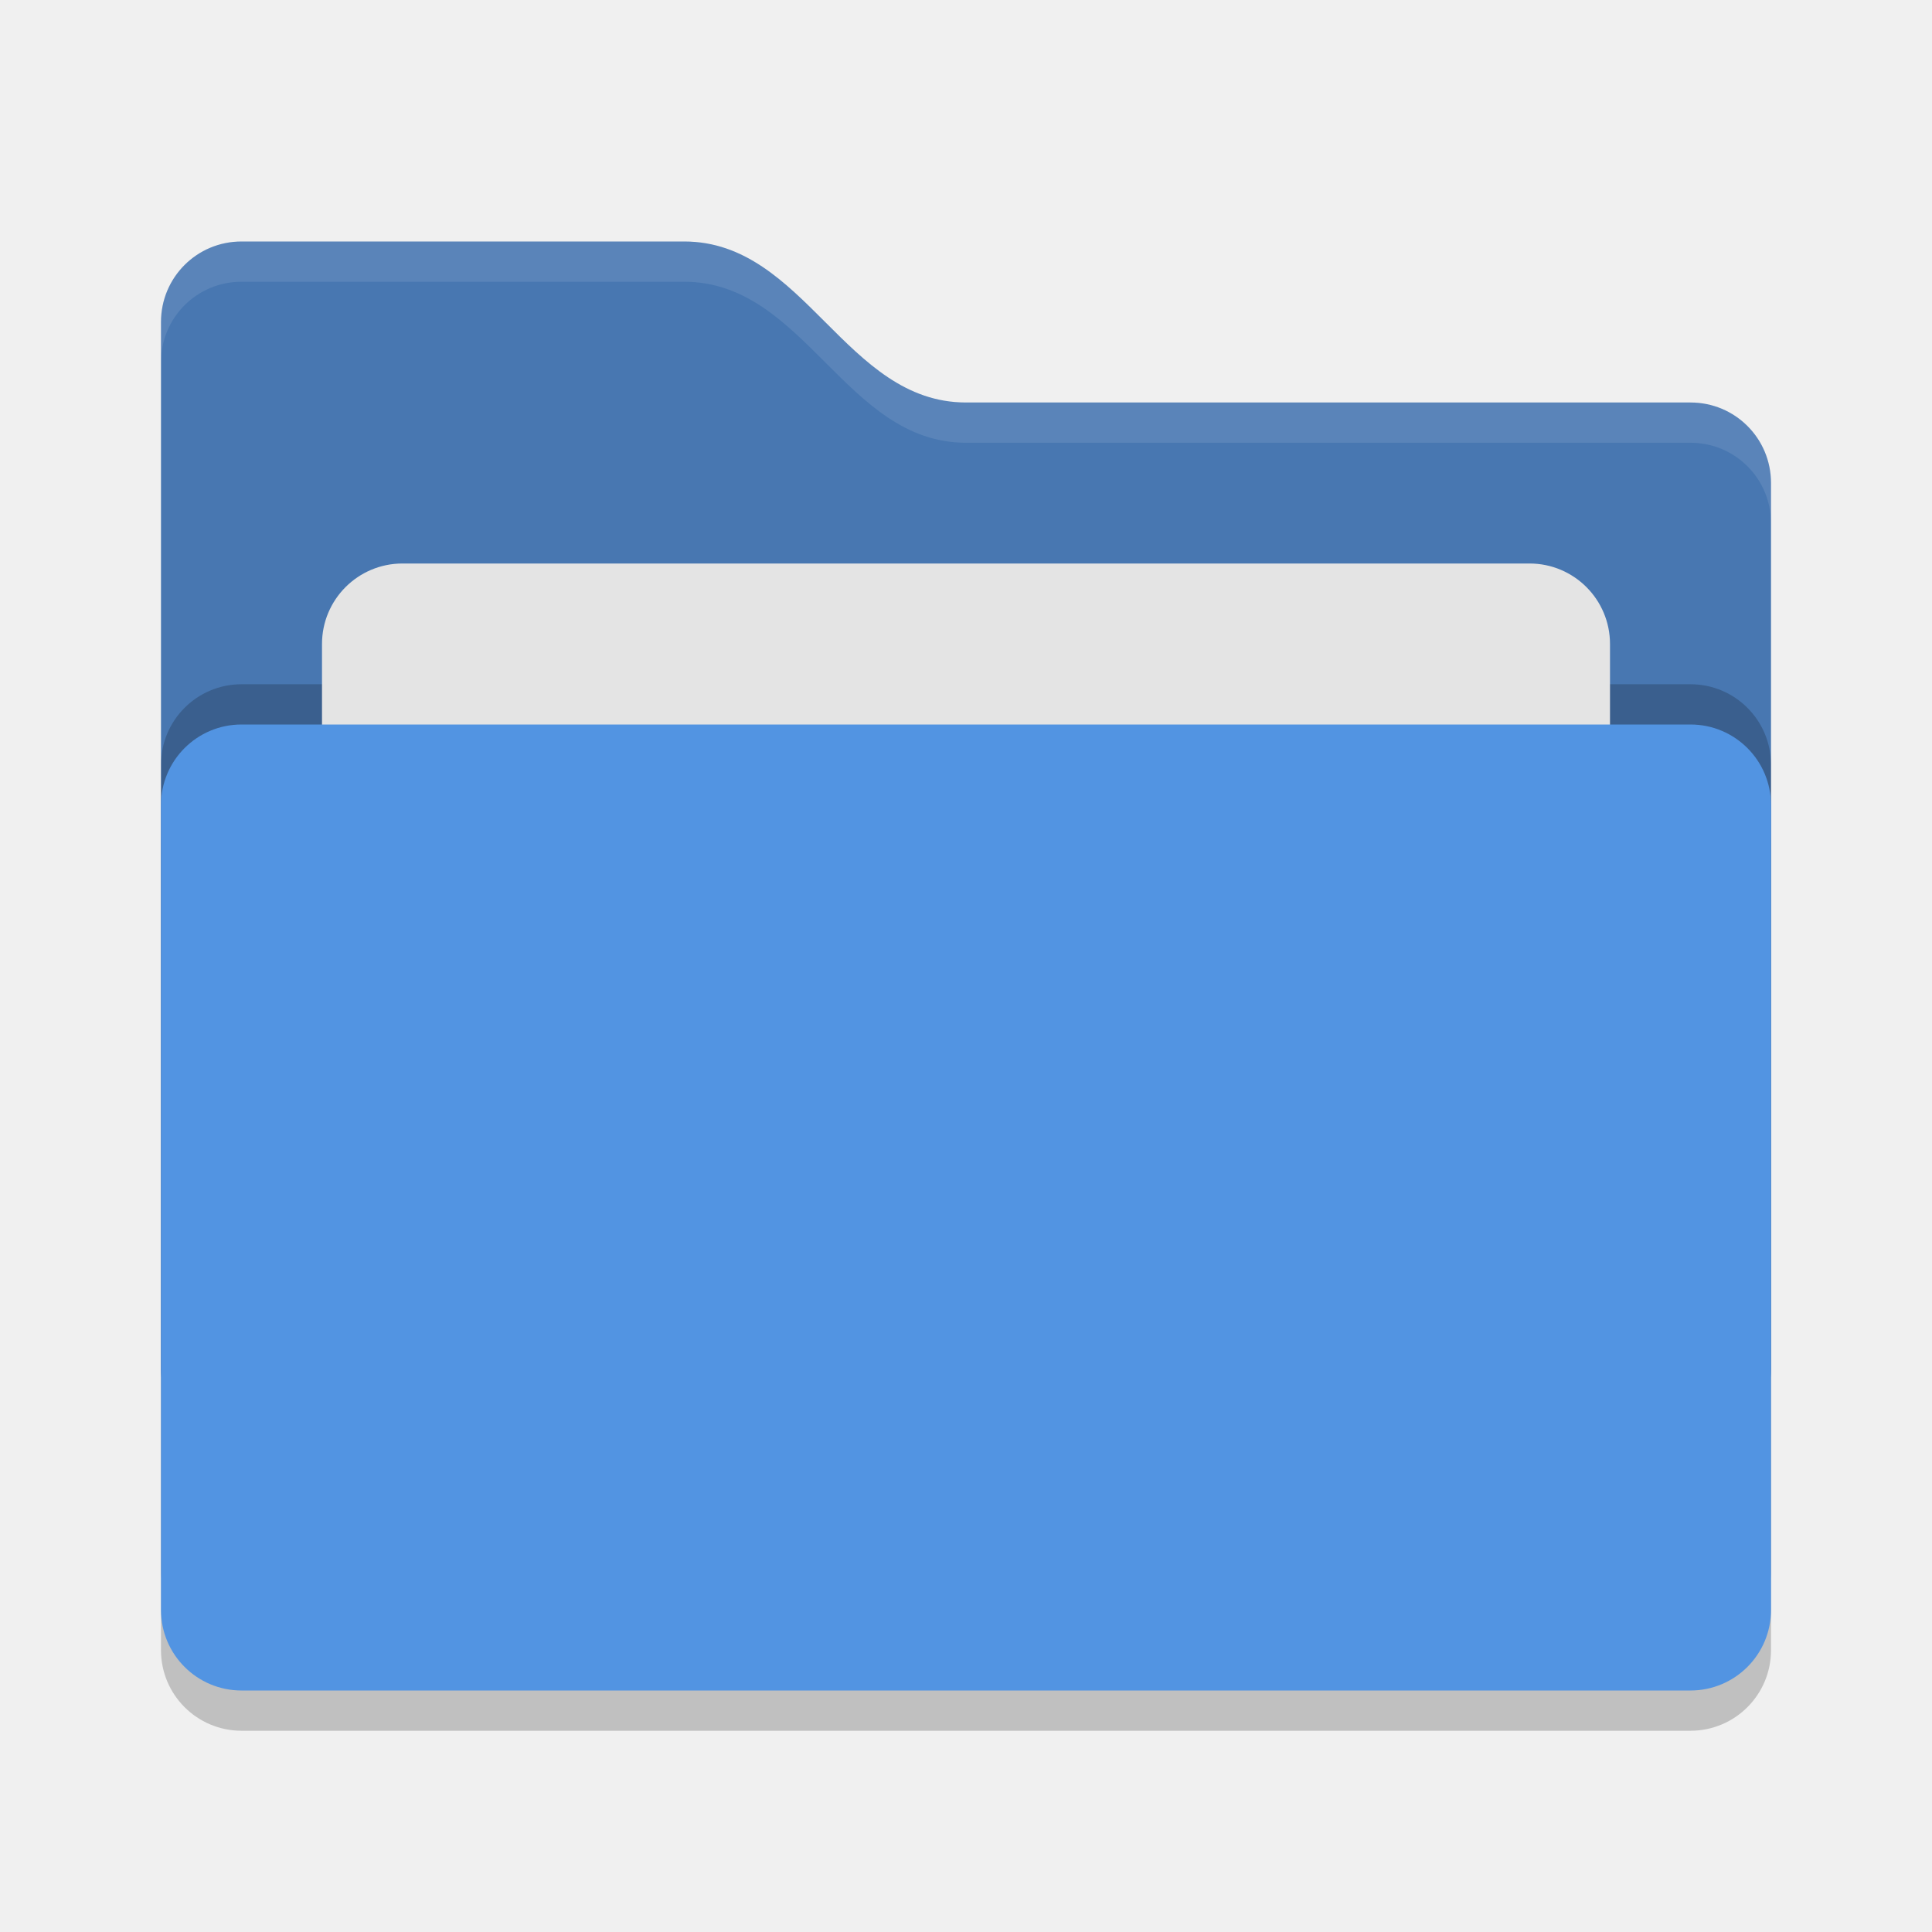
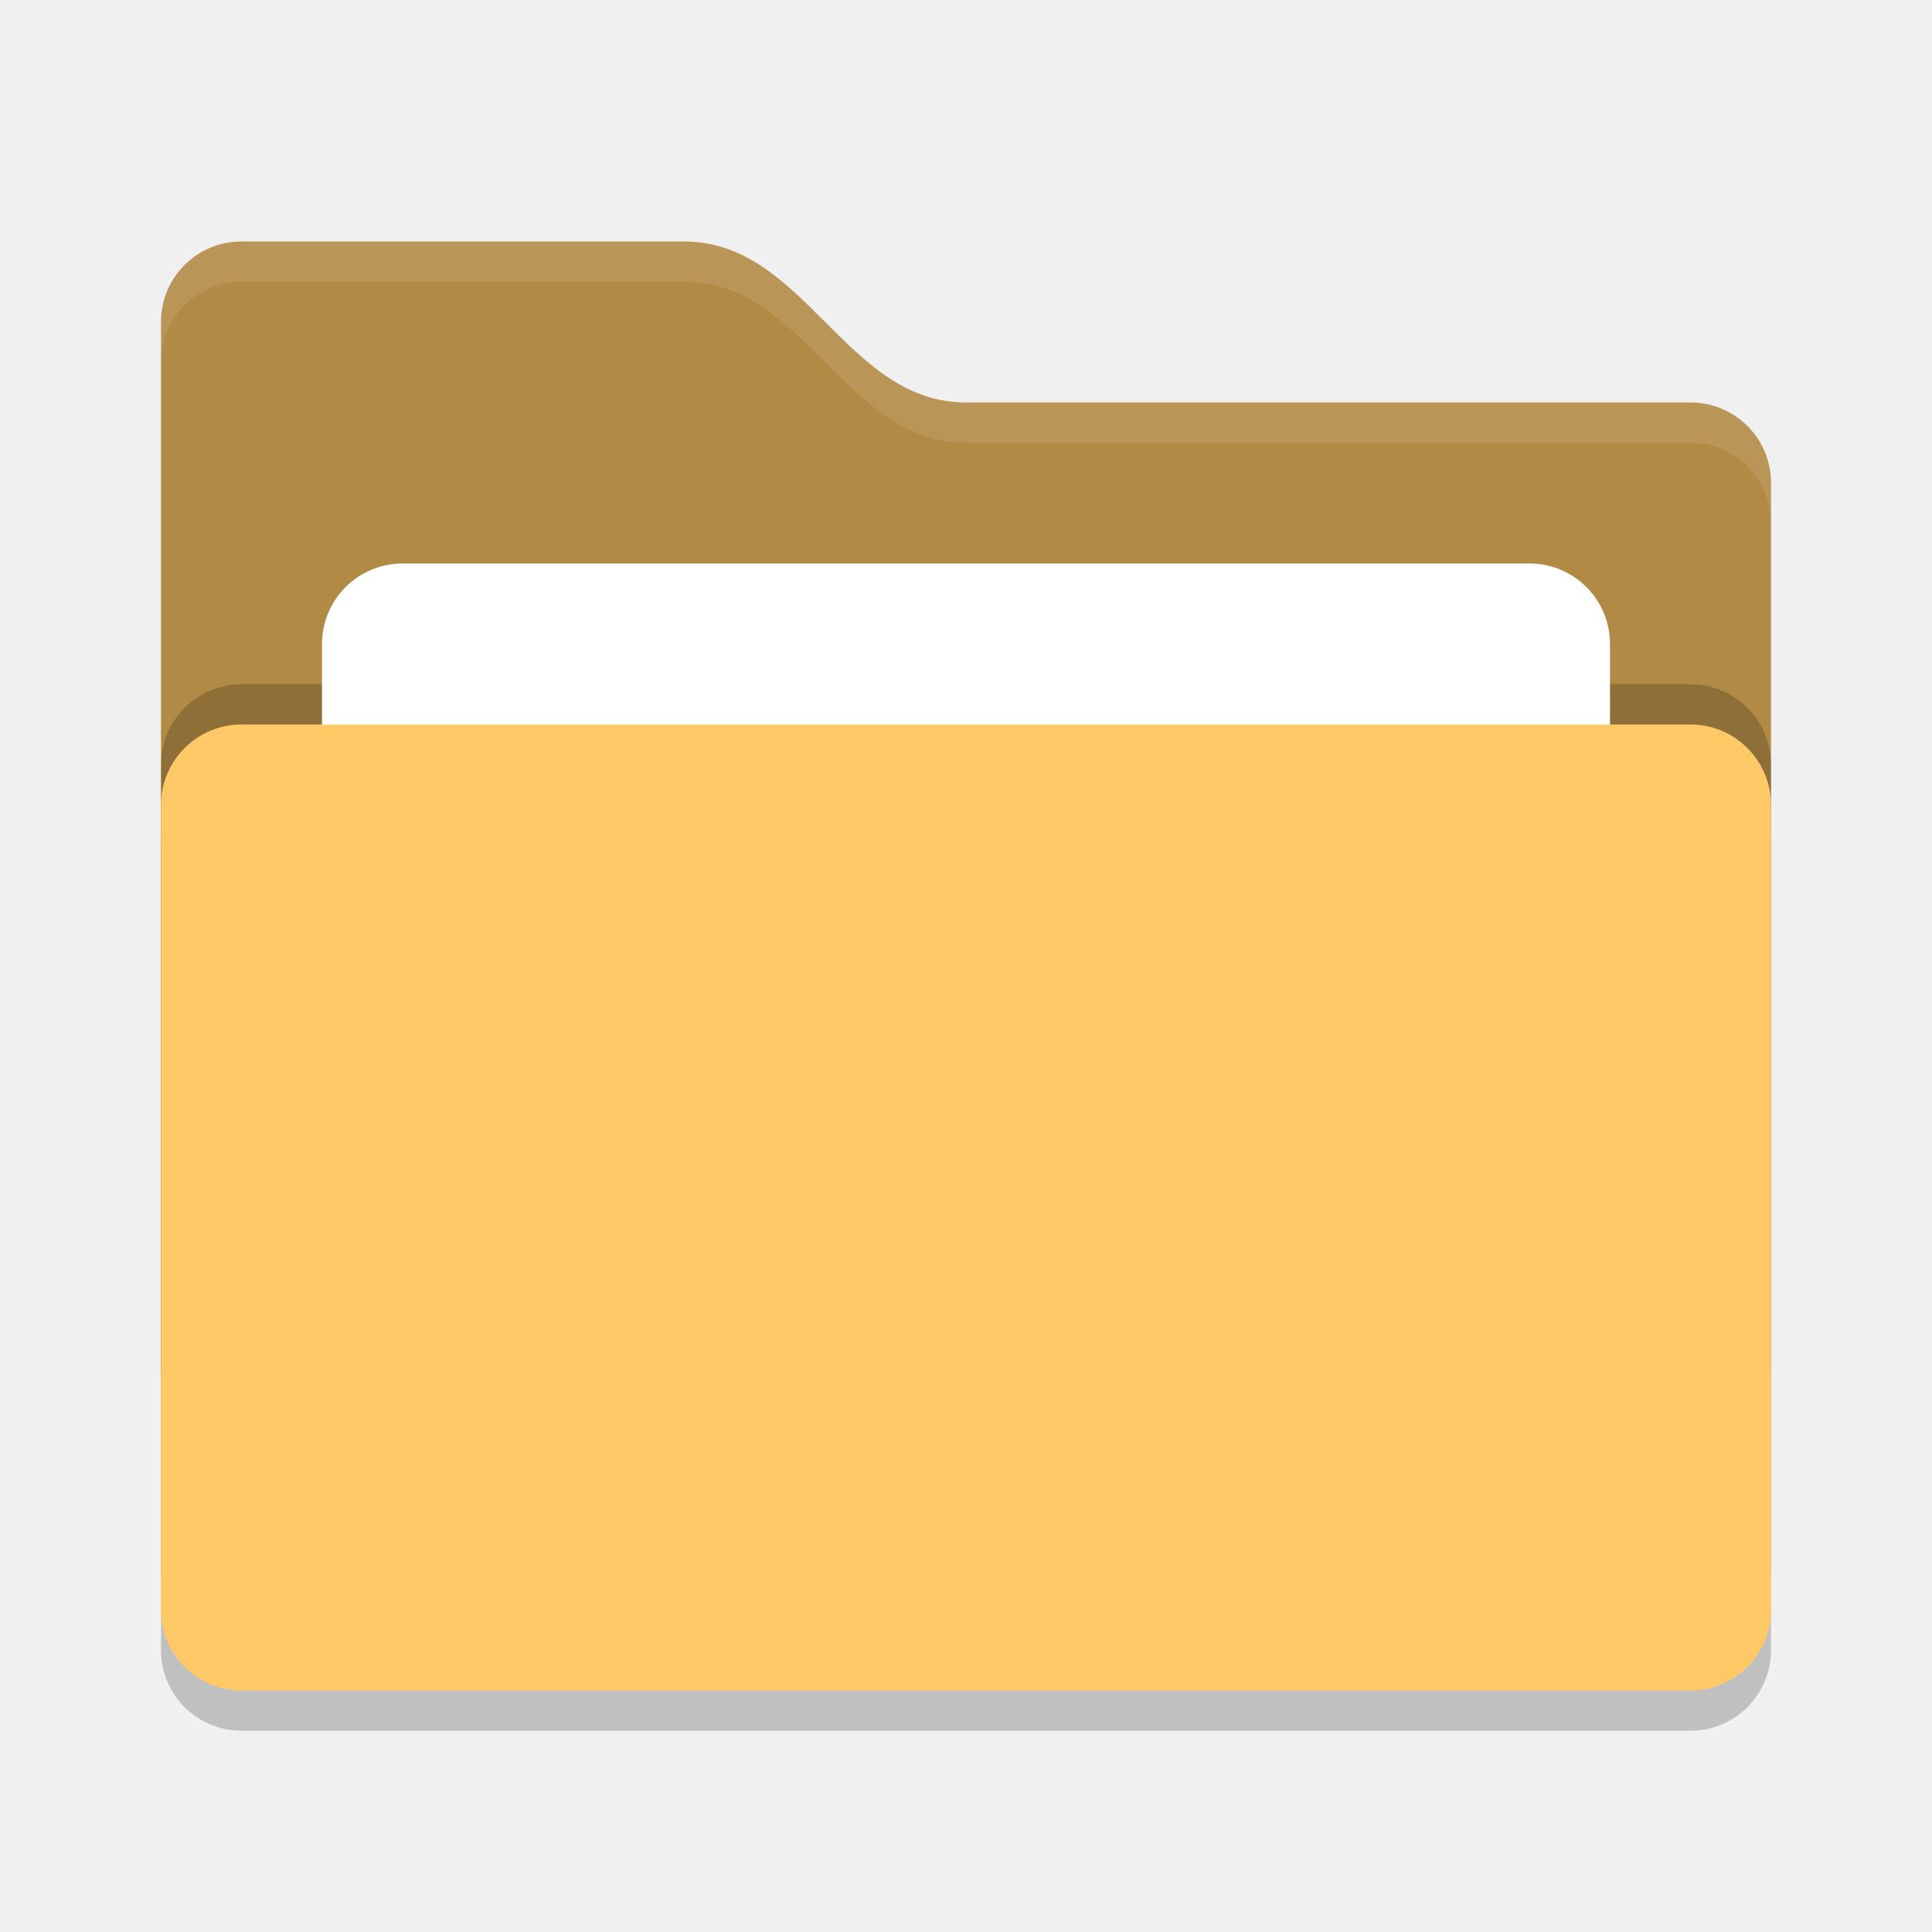
- <svg xmlns="http://www.w3.org/2000/svg" width="24" height="24" version="1">
-   <rect style="opacity:0.2" width="20" height="12" x="2" y="9.5" rx="1" ry="1" />
-   <path style="fill:#4877b1" d="M 2,17 C 2,17.554 2.446,18 3,18 H 21 C 21.554,18 22,17.554 22,17 V 6 C 22,5.446 21.554,5 21,5 H 12 C 10.5,5 10,3 8.5,3 H 3 C 2.446,3 2,3.446 2,4" />
-   <rect style="opacity:0.2" width="20" height="12" x="2" y="8.5" rx="1" ry="1" />
-   <rect style="fill:#e4e4e4" width="16" height="8" x="4" y="7" rx="1" ry="1" />
-   <rect style="fill:#5294e2" width="20" height="12" x="2" y="9" rx="1" ry="1" />
-   <path style="opacity:0.1;fill:#ffffff" d="M 3,3 C 2.446,3 2,3.446 2,4 V 4.5 C 2,3.946 2.446,3.5 3,3.5 H 8.5 C 10,3.5 10.5,5.5 12,5.5 H 21 C 21.554,5.5 22,5.946 22,6.5 V 6 C 22,5.446 21.554,5 21,5 H 12 C 10.5,5 10,3 8.5,3 Z" />
+ <svg xmlns="http://www.w3.org/2000/svg" width="24" height="24" viewBox="0 0 24 24" fill="none">
+   <path opacity="0.2" d="M21 9.5H3C2.448 9.5 2 9.948 2 10.5V20.5C2 21.052 2.448 21.5 3 21.5H21C21.552 21.5 22 21.052 22 20.5V10.5C22 9.948 21.552 9.5 21 9.5Z" fill="black" />
+   <path d="M2 17C2 17.554 2.446 18 3 18H21C21.554 18 22 17.554 22 17V6C22 5.446 21.554 5 21 5H12C10.5 5 10 3 8.5 3H3C2.446 3 2 3.446 2 4" fill="#B18B46" />
+   <path opacity="0.2" d="M21 8.5H3C2.448 8.5 2 8.948 2 9.5V19.5C2 20.052 2.448 20.5 3 20.5H21C21.552 20.5 22 20.052 22 19.5V9.5C22 8.948 21.552 8.5 21 8.5Z" fill="black" />
+   <path d="M19 7H5C4.448 7 4 7.448 4 8V14C4 14.552 4.448 15 5 15H19C19.552 15 20 14.552 20 14V8C20 7.448 19.552 7 19 7Z" fill="white" />
+   <path d="M21 9H3C2.448 9 2 9.448 2 10V20C2 20.552 2.448 21 3 21H21C21.552 21 22 20.552 22 20V10C22 9.448 21.552 9 21 9Z" fill="#FFC968" />
+   <path opacity="0.1" d="M3 3C2.446 3 2 3.446 2 4V4.5C2 3.946 2.446 3.5 3 3.5H8.5C10 3.5 10.5 5.5 12 5.5H21C21.554 5.5 22 5.946 22 6.5V6C22 5.446 21.554 5 21 5H12C10.5 5 10 3 8.5 3H3Z" fill="white" />
</svg>
